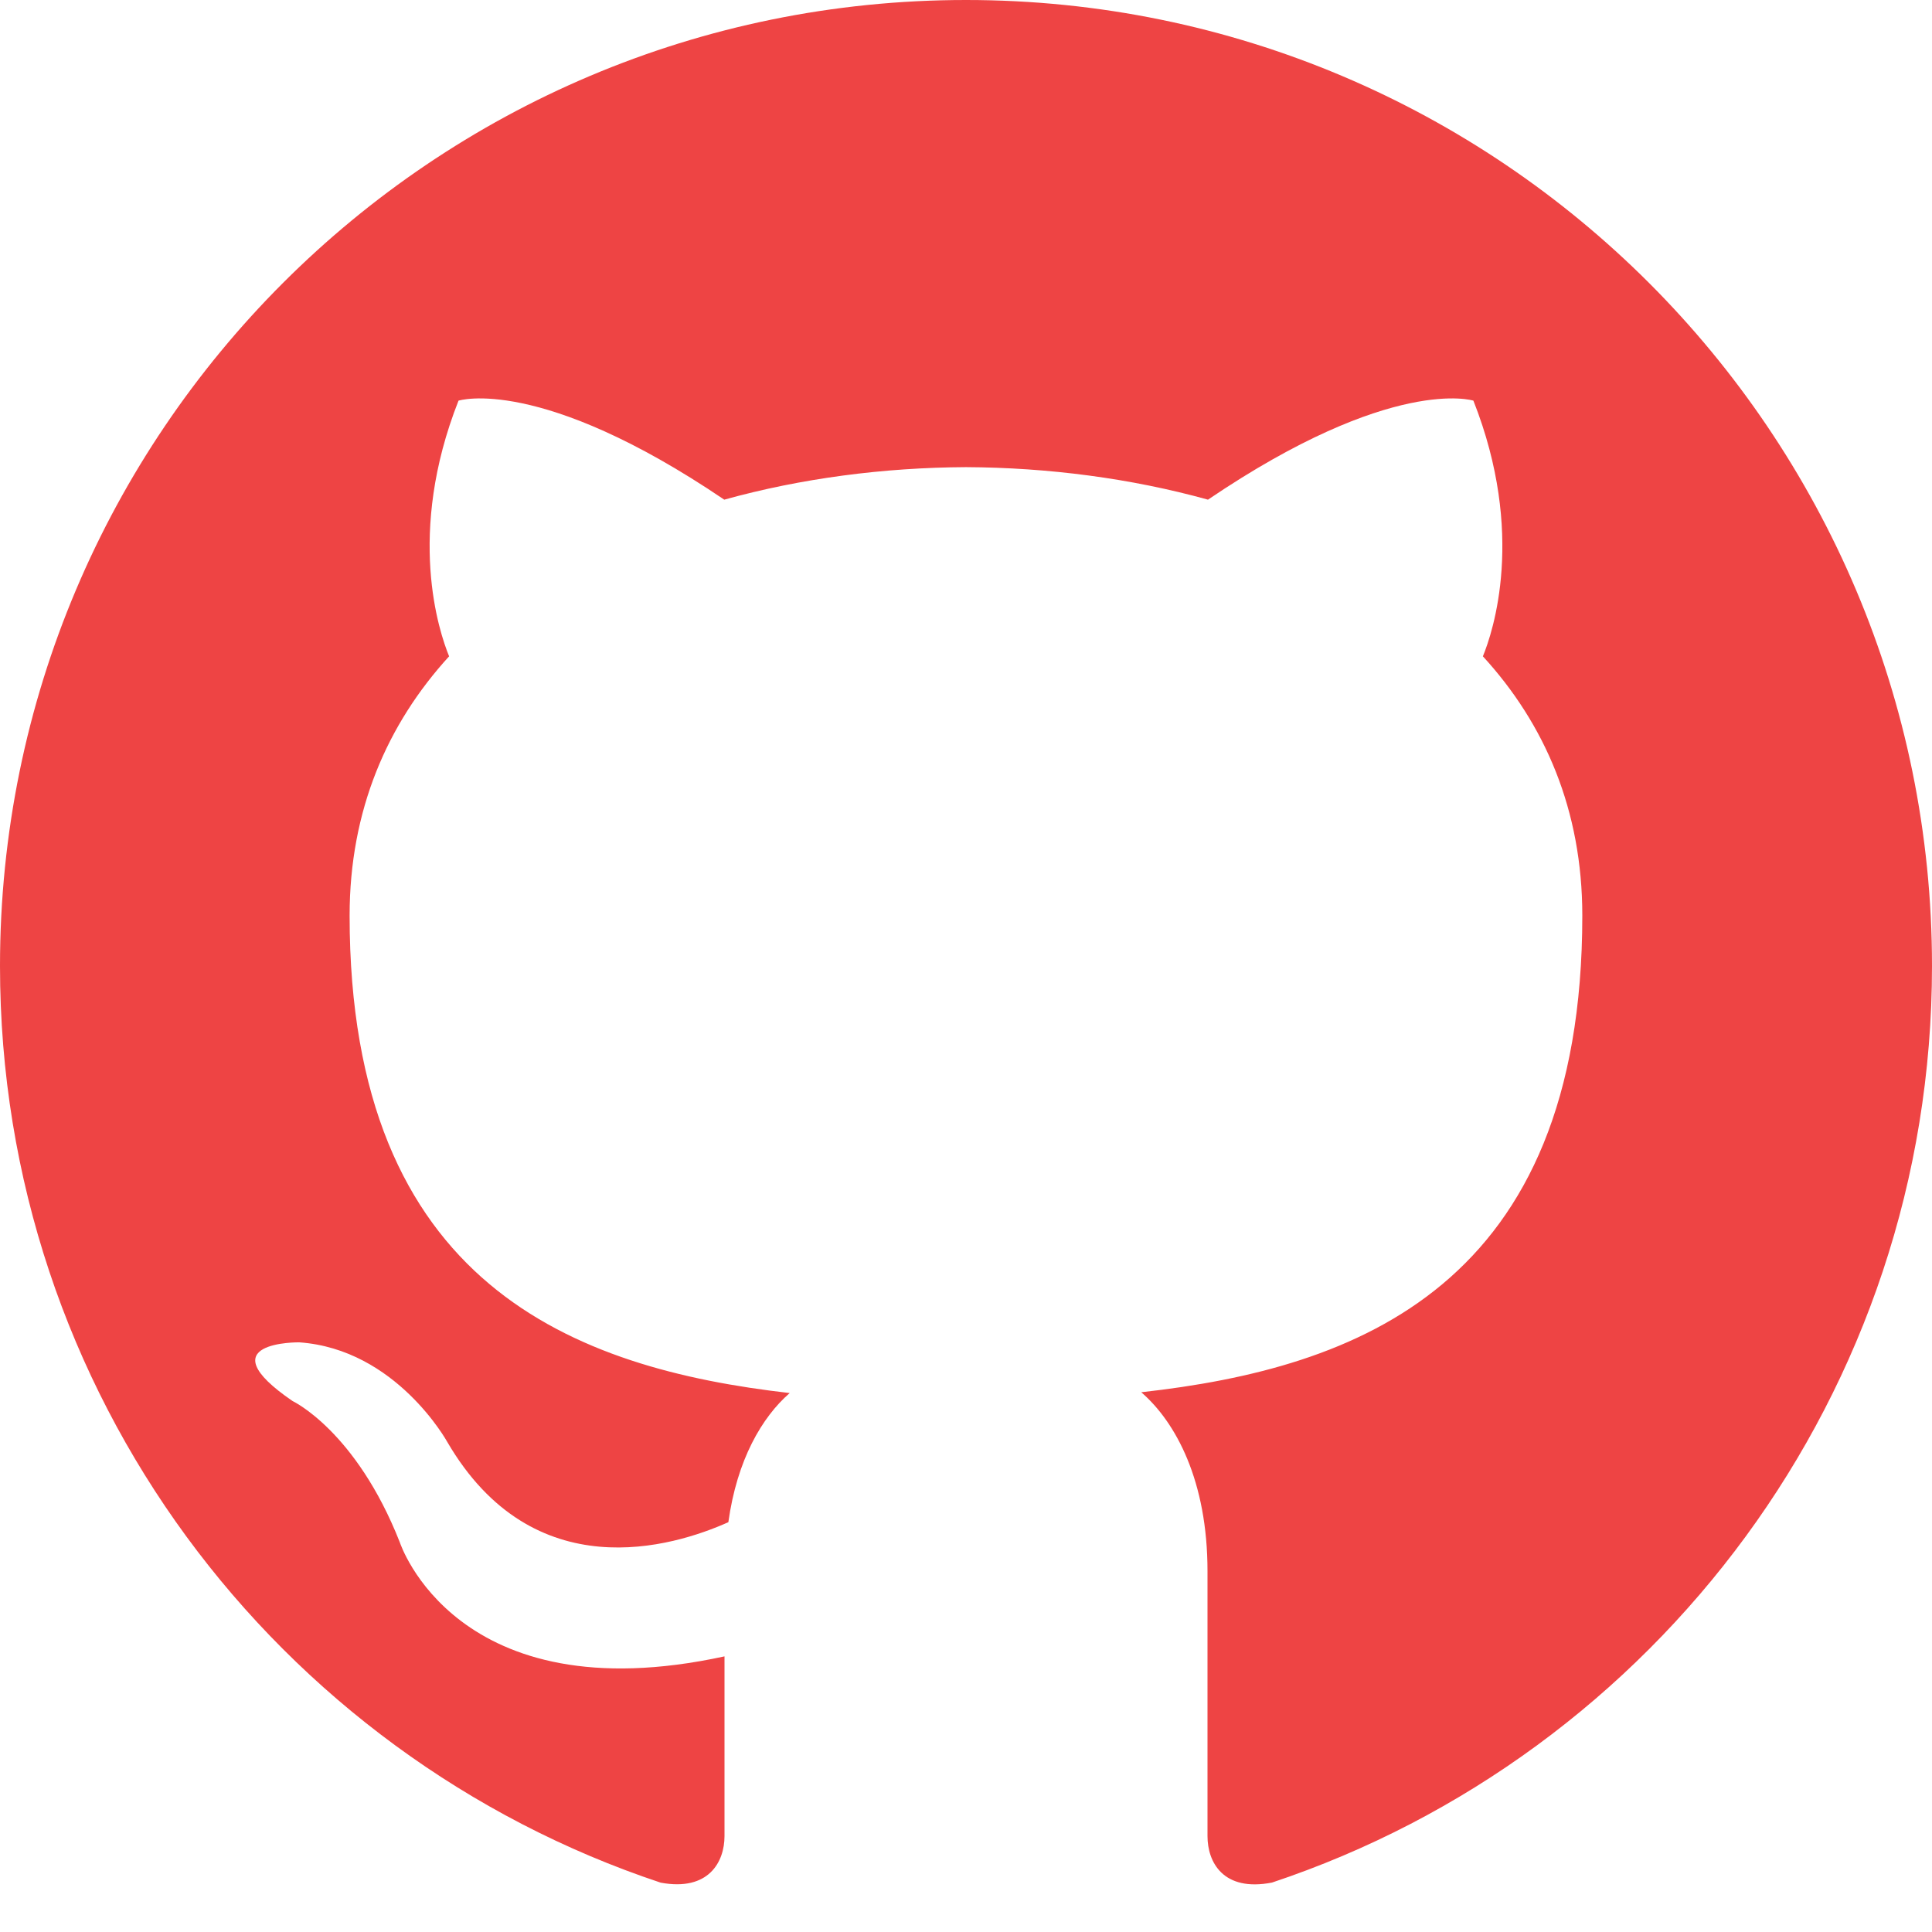
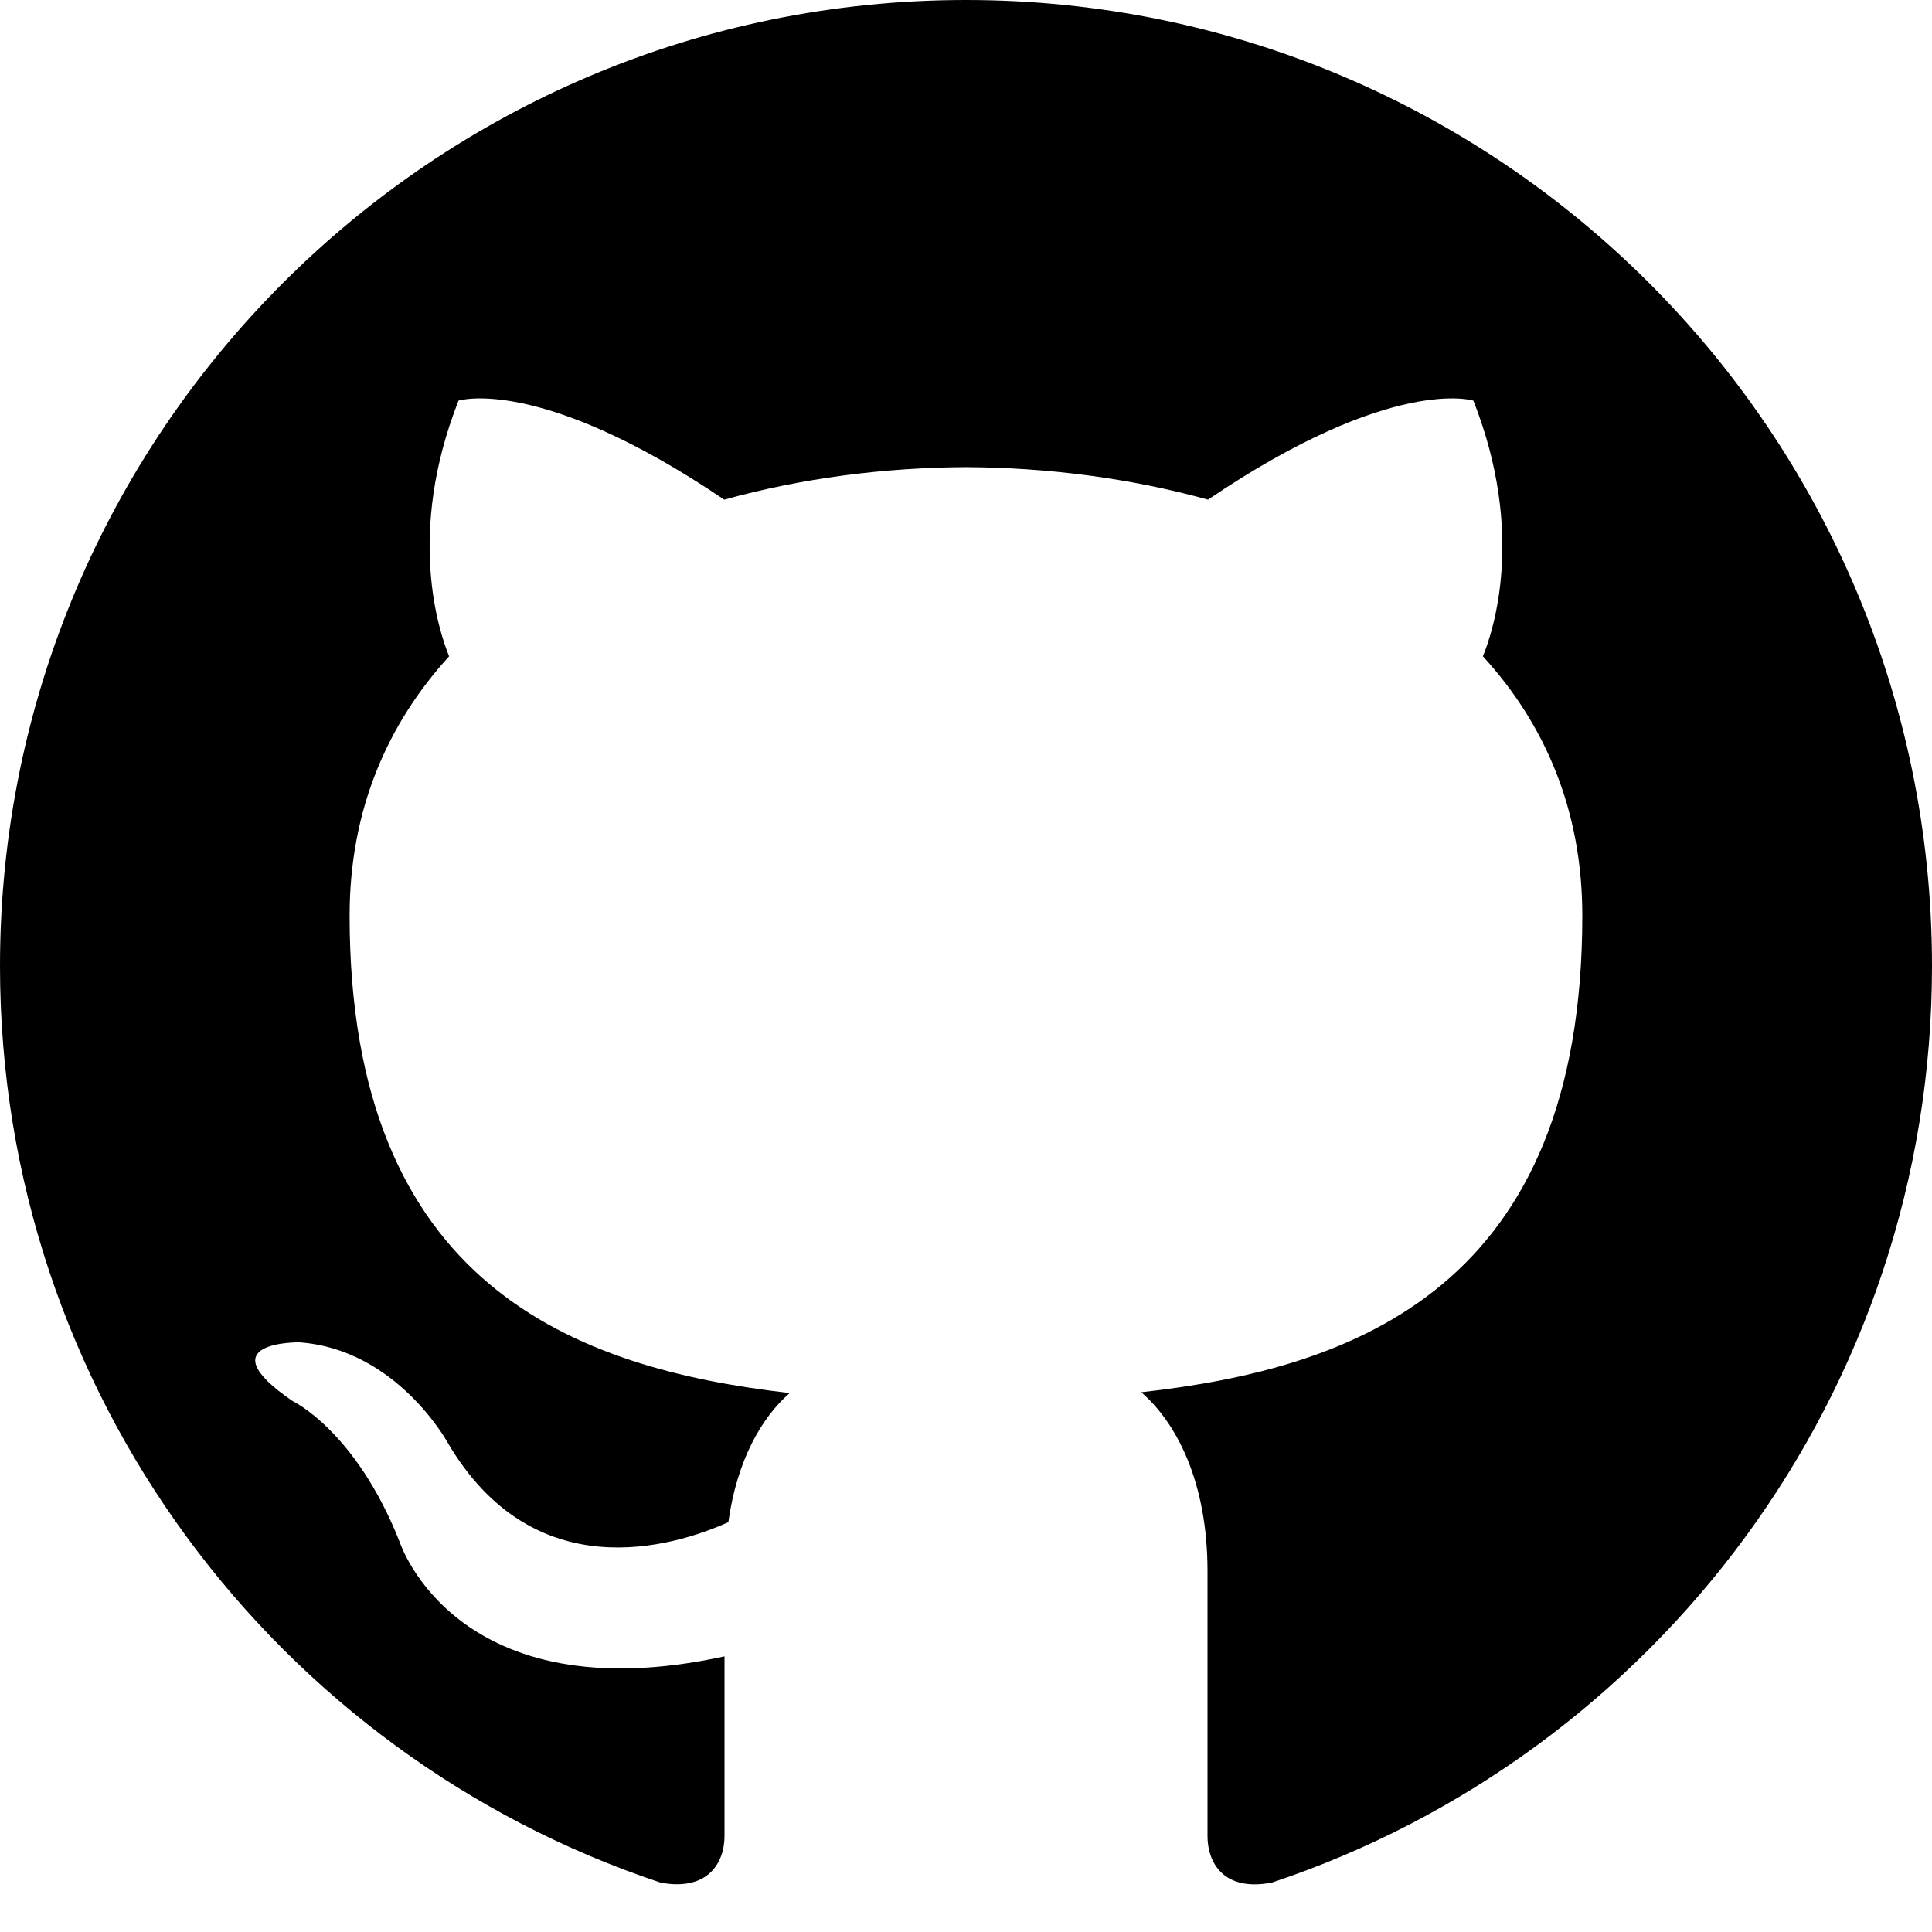
- <svg xmlns="http://www.w3.org/2000/svg" width="24" height="24" viewBox="0 0 24 24">
-   <path fill="#EE4444" d="M12 0c-6.626 0-12 5.373-12 12 0 5.302 3.438 9.8 8.207 11.387.599.111.793-.261.793-.577v-2.234c-3.338.726-4.033-1.416-4.033-1.416-.546-1.387-1.333-1.756-1.333-1.756-1.089-.745.083-.729.083-.729 1.205.084 1.839 1.237 1.839 1.237 1.07 1.834 2.807 1.304 3.492.997.107-.775.418-1.305.762-1.604-2.665-.305-5.467-1.334-5.467-5.931 0-1.311.469-2.381 1.236-3.221-.124-.303-.535-1.524.117-3.176 0 0 1.008-.322 3.301 1.23.957-.266 1.983-.399 3.003-.404 1.02.005 2.047.138 3.006.404 2.291-1.552 3.297-1.23 3.297-1.23.653 1.653.242 2.874.118 3.176.77.84 1.235 1.911 1.235 3.221 0 4.609-2.807 5.624-5.479 5.921.43.372.823 1.102.823 2.222v3.293c0 .319.192.694.801.576 4.765-1.589 8.199-6.086 8.199-11.386 0-6.627-5.373-12-12-12z" />
+ <svg xmlns="http://www.w3.org/2000/svg" alt="Github icon" fill="currentColor" width="24" height="24" viewBox="0 0 24 24">
+   <path d="M12 0c-6.626 0-12 5.373-12 12 0 5.302 3.438 9.8 8.207 11.387.599.111.793-.261.793-.577v-2.234c-3.338.726-4.033-1.416-4.033-1.416-.546-1.387-1.333-1.756-1.333-1.756-1.089-.745.083-.729.083-.729 1.205.084 1.839 1.237 1.839 1.237 1.07 1.834 2.807 1.304 3.492.997.107-.775.418-1.305.762-1.604-2.665-.305-5.467-1.334-5.467-5.931 0-1.311.469-2.381 1.236-3.221-.124-.303-.535-1.524.117-3.176 0 0 1.008-.322 3.301 1.23.957-.266 1.983-.399 3.003-.404 1.02.005 2.047.138 3.006.404 2.291-1.552 3.297-1.23 3.297-1.23.653 1.653.242 2.874.118 3.176.77.84 1.235 1.911 1.235 3.221 0 4.609-2.807 5.624-5.479 5.921.43.372.823 1.102.823 2.222v3.293c0 .319.192.694.801.576 4.765-1.589 8.199-6.086 8.199-11.386 0-6.627-5.373-12-12-12z" />
</svg>
